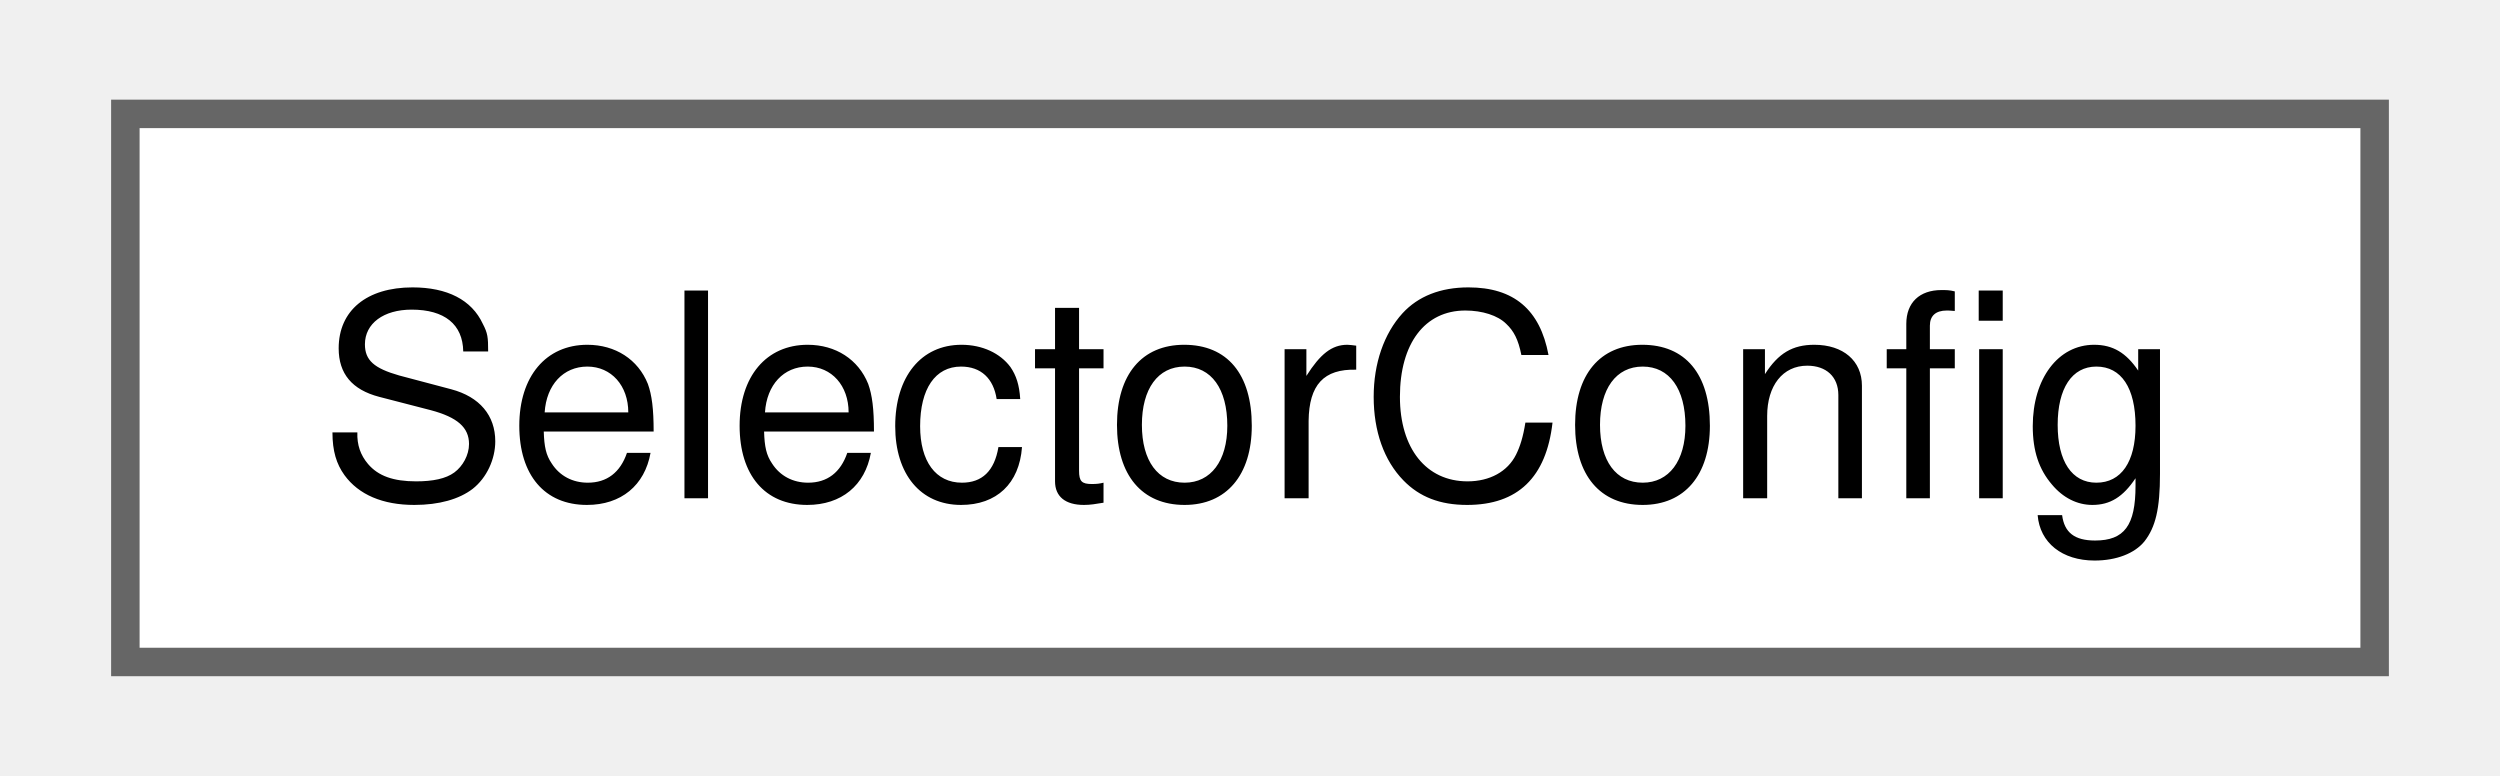
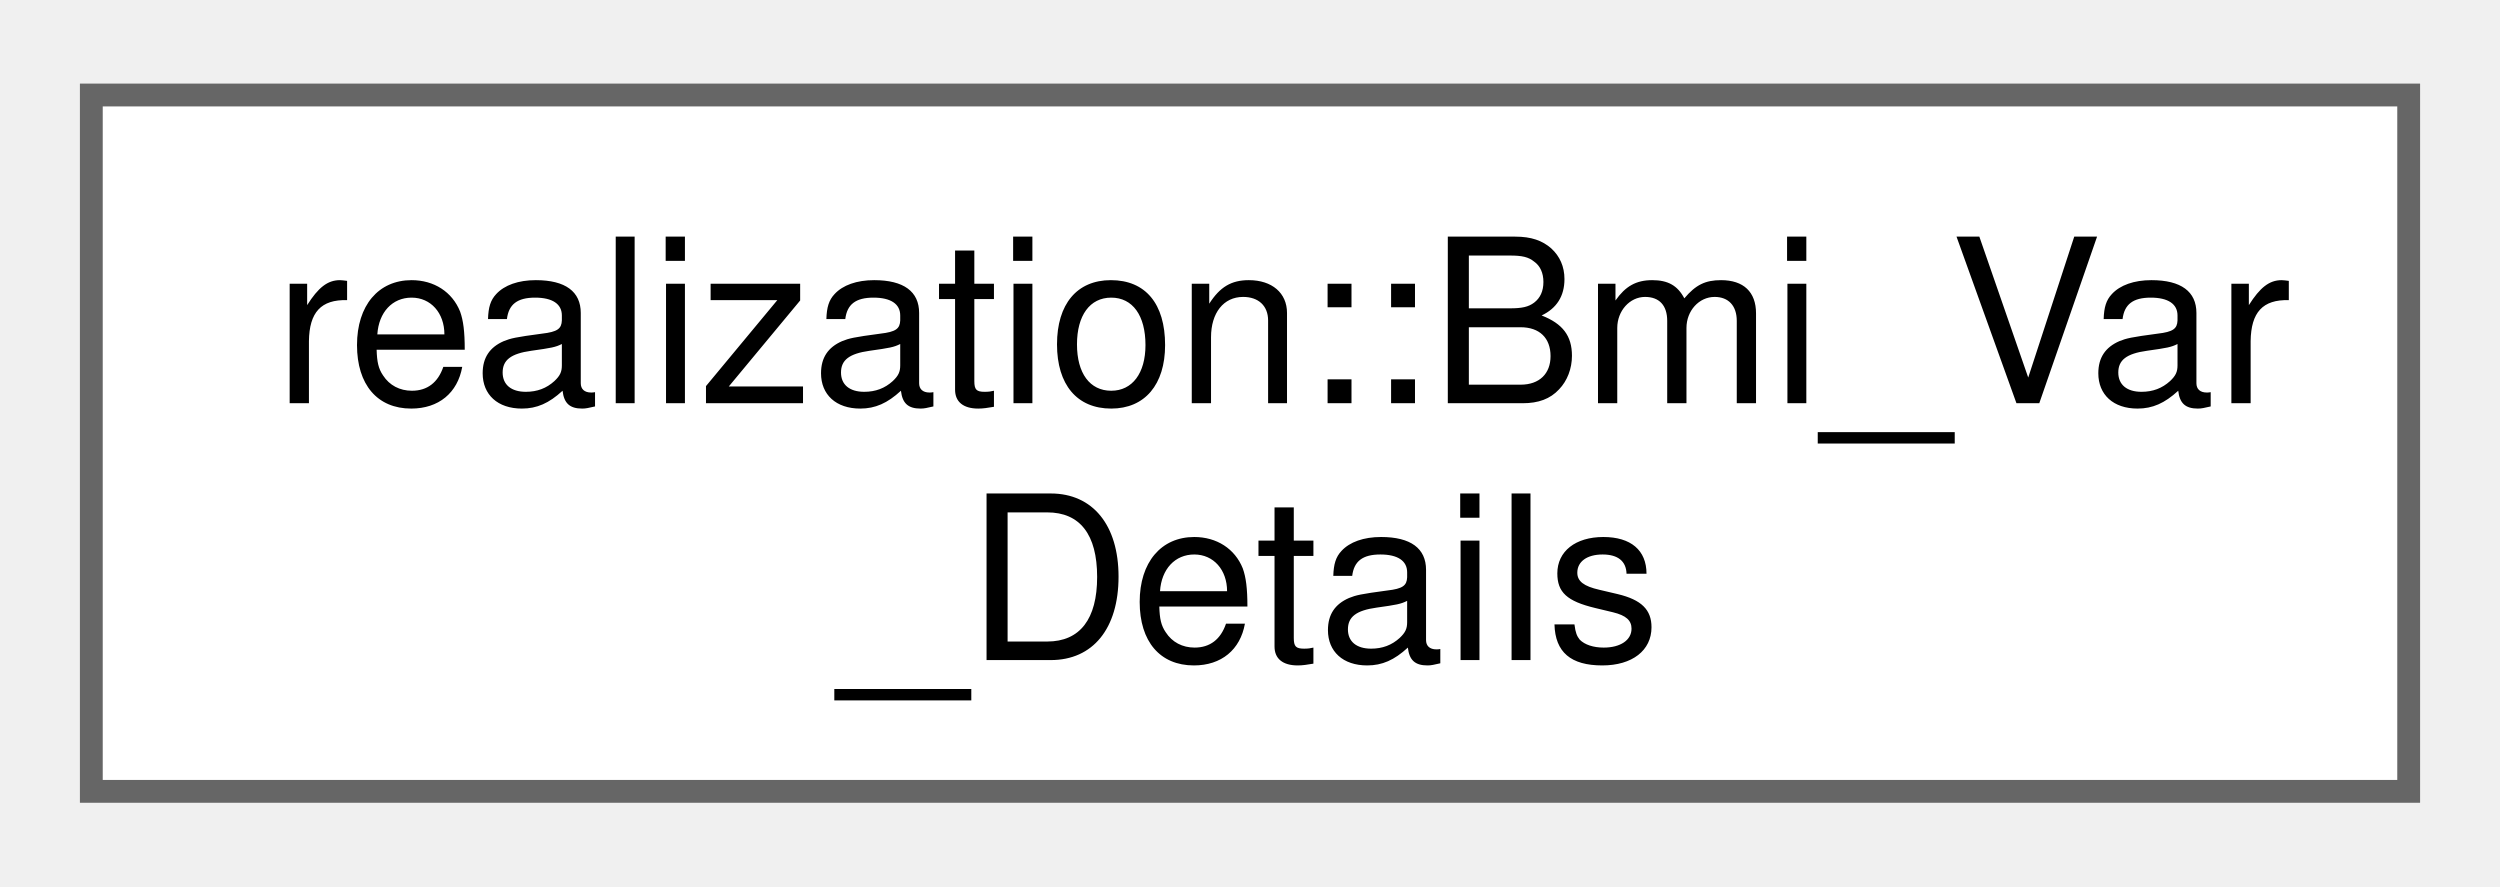
- <svg xmlns="http://www.w3.org/2000/svg" xmlns:xlink="http://www.w3.org/1999/xlink" width="87pt" height="27pt" viewBox="0.00 0.00 87.00 27.25">
-   <g id="graph0" class="graph" transform="scale(1 1) rotate(0) translate(4 23.25)">
+ <svg xmlns="http://www.w3.org/2000/svg" xmlns:xlink="http://www.w3.org/1999/xlink" width="110pt" height="39pt" viewBox="0.00 0.00 109.50 38.50">
+   <g id="graph0" class="graph" transform="scale(1 1) rotate(0) translate(4 34.5)">
    <g id="Node000000" class="node">
      <g id="a_Node000000">
-         <a xlink:href="struct_selector_config.html" target="_top" xlink:title=" ">
-           <polygon fill="white" stroke="#666666" points="79,-19.25 0,-19.25 0,0 79,0 79,-19.25" />
-           <text text-anchor="middle" x="39.5" y="-5.75" font-family="Helvetica,sans-Serif" font-size="10.00">SelectorConfig</text>
+         <a xlink:href="classrealization_1_1_bmi___var___details.html" target="_top" xlink:title="Type to hold some certain details about a BMI module variable that the framework will need to use rep...">
+           <polygon fill="white" stroke="#666666" points="101.5,-30.5 0,-30.5 0,0 101.5,0 101.5,-30.5" />
+           <text text-anchor="start" x="8" y="-17" font-family="Helvetica,sans-Serif" font-size="10.00">realization::Bmi_Var</text>
+           <text text-anchor="middle" x="50.75" y="-5.75" font-family="Helvetica,sans-Serif" font-size="10.00">_Details</text>
        </a>
      </g>
    </g>
  </g>
</svg>
